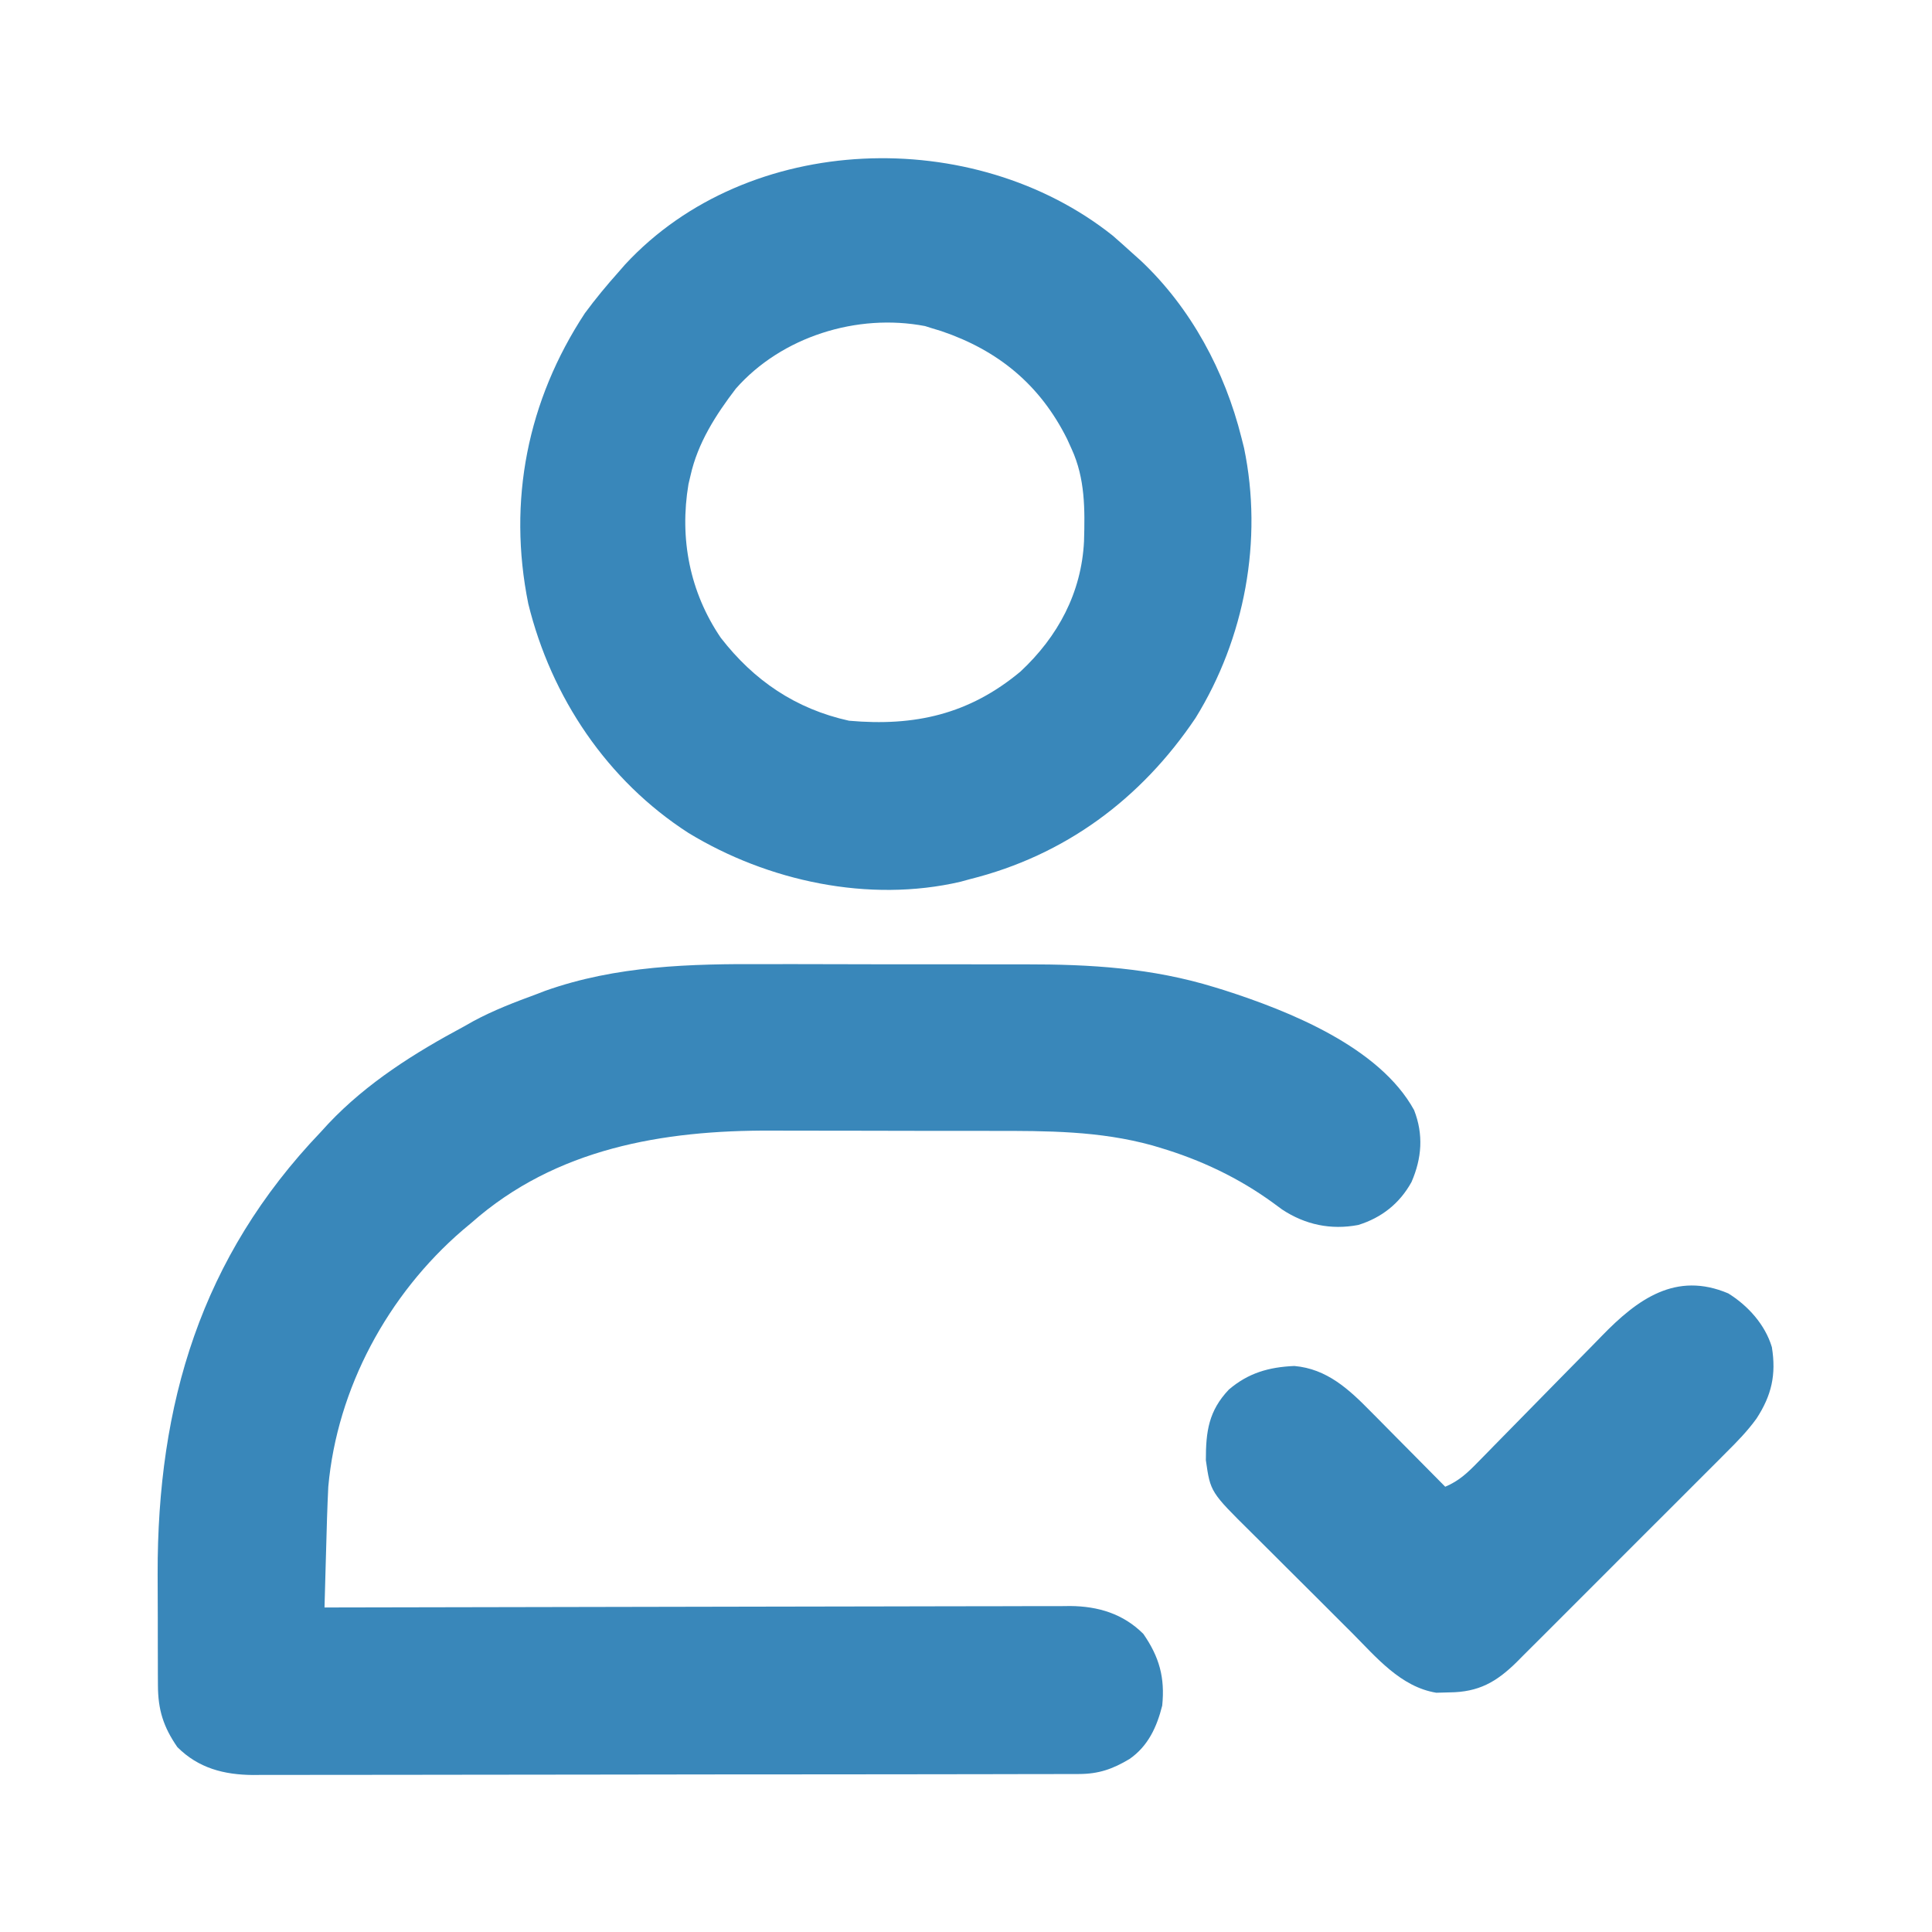
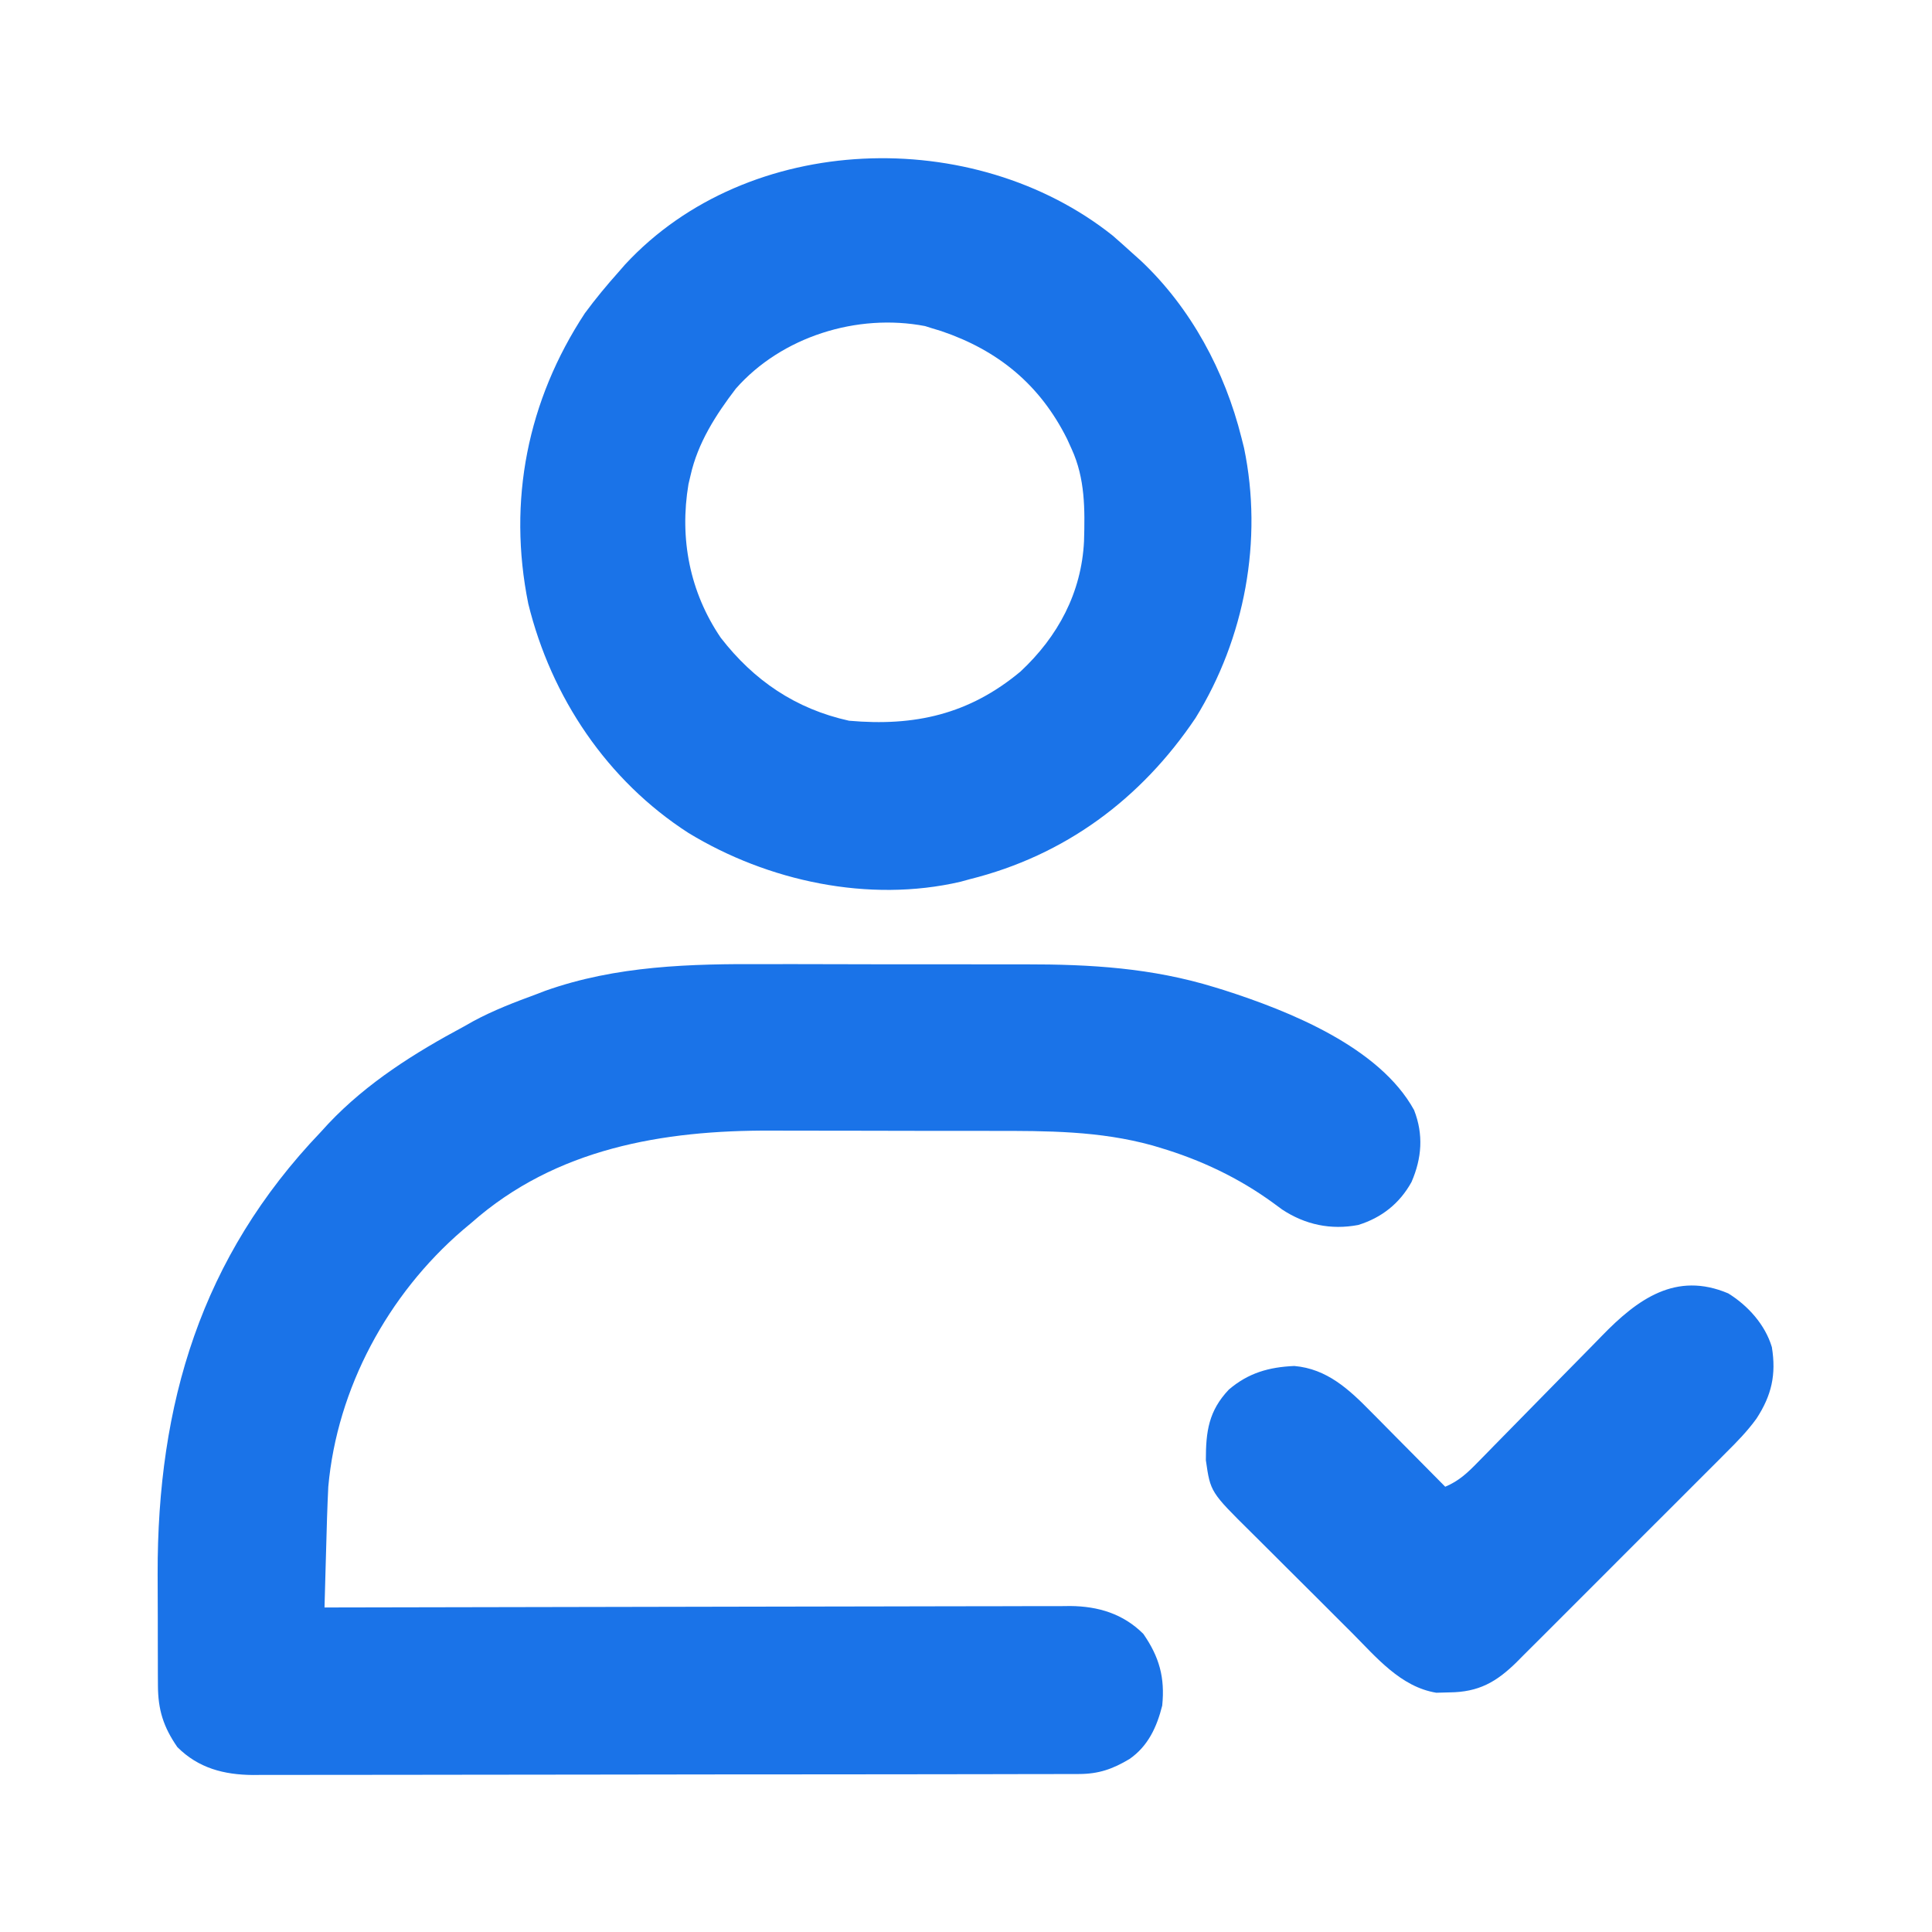
<svg xmlns="http://www.w3.org/2000/svg" version="1.1" width="512" height="512">
-   <path d="M0 0 C2.618 -0 5.237 -0.002 7.855 -0.004 C13.301 -0.007 18.748 0.006 24.195 0.03 C30.441 0.056 36.687 0.058 42.933 0.046 C49.016 0.035 55.098 0.042 61.181 0.056 C63.738 0.06 66.294 0.061 68.851 0.057 C86.195 0.042 102.386 0.993 119.074 6.121 C120.314 6.502 120.314 6.502 121.58 6.89 C138.928 12.451 162.799 22.016 171.949 38.684 C174.476 45.168 174.011 51.42 171.262 57.746 C168.141 63.408 163.326 67.232 157.121 69.133 C149.876 70.502 143.081 69.061 136.965 65.02 C136.197 64.455 135.428 63.89 134.637 63.309 C125.494 56.635 115.345 51.849 104.512 48.621 C103.553 48.335 103.553 48.335 102.574 48.042 C88.562 44.171 74.669 44.185 60.25 44.195 C58.025 44.191 55.8 44.187 53.575 44.182 C48.926 44.175 44.277 44.175 39.628 44.18 C33.719 44.186 27.81 44.169 21.901 44.146 C17.309 44.131 12.716 44.13 8.123 44.134 C5.947 44.133 3.771 44.128 1.595 44.118 C-27.135 44 -55.529 48.832 -77.801 68.496 C-78.606 69.172 -79.412 69.847 -80.242 70.543 C-99.994 87.551 -113.457 112.375 -115.801 138.496 C-116.073 144.011 -116.226 149.527 -116.371 155.047 C-116.414 156.548 -116.457 158.05 -116.5 159.551 C-116.605 163.2 -116.704 166.848 -116.801 170.496 C-115.757 170.493 -114.713 170.491 -113.637 170.488 C-88.232 170.421 -62.826 170.372 -37.42 170.341 C-25.134 170.325 -12.848 170.304 -0.562 170.27 C10.146 170.24 20.855 170.221 31.564 170.214 C37.234 170.21 42.904 170.201 48.573 170.179 C53.912 170.159 59.25 170.152 64.588 170.157 C66.546 170.156 68.504 170.15 70.461 170.138 C73.138 170.124 75.815 170.127 78.493 170.135 C79.263 170.127 80.033 170.118 80.827 170.109 C88.205 170.17 94.852 172.149 100.199 177.496 C104.435 183.62 105.954 189.069 105.199 196.496 C103.784 202.148 101.451 207.247 96.527 210.652 C92.028 213.344 88.326 214.618 83.137 214.628 C81.931 214.633 81.931 214.633 80.7 214.639 C79.823 214.638 78.945 214.637 78.04 214.637 C77.103 214.64 76.166 214.642 75.201 214.646 C72.054 214.654 68.906 214.656 65.759 214.657 C63.505 214.662 61.252 214.667 58.998 214.672 C52.87 214.685 46.742 214.692 40.613 214.696 C36.785 214.699 32.957 214.703 29.129 214.708 C18.526 214.72 7.923 214.73 -2.68 214.734 C-3.358 214.734 -4.036 214.734 -4.735 214.734 C-5.415 214.735 -6.095 214.735 -6.796 214.735 C-8.174 214.735 -9.552 214.736 -10.93 214.736 C-11.613 214.737 -12.297 214.737 -13.001 214.737 C-24.072 214.741 -35.144 214.758 -46.215 214.782 C-57.588 214.805 -68.961 214.818 -80.333 214.819 C-86.716 214.82 -93.099 214.826 -99.482 214.844 C-105.487 214.86 -111.492 214.862 -117.497 214.854 C-119.699 214.853 -121.902 214.857 -124.105 214.867 C-127.115 214.88 -130.124 214.874 -133.134 214.864 C-134.003 214.872 -134.872 214.88 -135.767 214.888 C-143.433 214.826 -150.206 213.091 -155.801 207.496 C-159.506 202.139 -160.92 197.611 -160.946 191.171 C-160.952 190.105 -160.959 189.039 -160.965 187.941 C-160.966 186.79 -160.968 185.639 -160.969 184.453 C-160.972 183.256 -160.975 182.059 -160.979 180.826 C-160.984 178.285 -160.986 175.744 -160.986 173.202 C-160.988 169.369 -161.006 165.535 -161.025 161.701 C-161.131 116.483 -149.534 77.691 -117.801 44.496 C-117.132 43.764 -116.463 43.032 -115.773 42.277 C-105.515 31.427 -92.883 23.496 -79.801 16.496 C-78.615 15.825 -78.615 15.825 -77.406 15.141 C-72.004 12.217 -66.304 10.053 -60.551 7.934 C-59.82 7.652 -59.09 7.371 -58.337 7.082 C-39.444 0.374 -19.814 -0.097 0 0 Z " fill="#3987ba" transform="translate(202.8008,255.5039)" />
-   <path d="M0 0 C1.727 1.5 3.436 3.02 5.125 4.562 C5.904 5.26 6.682 5.957 7.484 6.676 C20.759 19.195 29.73 35.96 34.125 53.562 C34.351 54.456 34.576 55.349 34.809 56.27 C39.873 80.685 35.013 106.715 21.961 127.832 C7.495 149.346 -12.7 164.285 -37.875 170.562 C-38.692 170.787 -39.51 171.011 -40.352 171.242 C-64.646 176.872 -91.399 171.102 -112.424 158.304 C-133.985 144.42 -148.794 122.326 -154.875 97.562 C-160.391 70.266 -155.082 43.706 -139.875 20.562 C-137.046 16.728 -134.053 13.112 -130.875 9.562 C-130.325 8.93 -129.774 8.297 -129.207 7.645 C-96.514 -27.632 -36.773 -29.275 0 0 Z M-99.875 40.562 C-105.18 47.505 -109.956 54.944 -111.875 63.562 C-112.055 64.323 -112.236 65.084 -112.422 65.867 C-114.847 80.29 -112.086 94.463 -103.875 106.562 C-95.079 117.926 -84.008 125.442 -69.875 128.562 C-52.474 130.109 -38.07 126.891 -24.438 115.531 C-14.491 106.257 -8.268 94.624 -7.598 81 C-7.351 72.541 -7.289 64.387 -10.875 56.562 C-11.277 55.676 -11.679 54.789 -12.094 53.875 C-19.284 39.494 -30.336 30.414 -45.465 25.289 C-46.26 25.049 -47.056 24.81 -47.875 24.562 C-48.483 24.369 -49.092 24.176 -49.719 23.977 C-67.696 20.524 -87.746 26.773 -99.875 40.562 Z " fill="#3987ba" transform="translate(294.875,62.4375)" />
-   <path d="M0 0 C5.221 3.241 9.774 8.284 11.551 14.234 C12.74 21.547 11.476 27.034 7.476 33.178 C5.067 36.507 2.28 39.36 -0.635 42.245 C-1.279 42.895 -1.924 43.545 -2.588 44.215 C-4.7 46.339 -6.822 48.453 -8.945 50.566 C-10.426 52.05 -11.907 53.533 -13.387 55.017 C-16.482 58.116 -19.581 61.209 -22.685 64.299 C-26.657 68.254 -30.616 72.223 -34.571 76.195 C-37.622 79.257 -40.68 82.312 -43.741 85.365 C-45.204 86.826 -46.664 88.288 -48.122 89.754 C-50.161 91.8 -52.209 93.836 -54.26 95.87 C-54.857 96.474 -55.454 97.077 -56.069 97.698 C-61.454 103.002 -66.144 105.665 -73.887 105.734 C-75.039 105.765 -76.192 105.796 -77.379 105.828 C-86.819 104.285 -93.28 96.425 -99.75 89.93 C-100.762 88.922 -101.775 87.914 -102.788 86.907 C-104.898 84.806 -107.003 82.699 -109.104 80.588 C-111.786 77.894 -114.484 75.217 -117.187 72.543 C-119.278 70.471 -121.359 68.389 -123.438 66.304 C-124.429 65.313 -125.423 64.325 -126.42 63.341 C-137.238 52.639 -137.238 52.639 -138.445 44.207 C-138.456 36.582 -137.707 31.13 -132.352 25.484 C-127.189 21.075 -121.739 19.529 -115.012 19.234 C-106.368 19.978 -100.533 25.407 -94.738 31.312 C-94.17 31.884 -93.601 32.455 -93.015 33.044 C-91.218 34.853 -89.427 36.668 -87.637 38.484 C-86.412 39.719 -85.187 40.954 -83.961 42.188 C-80.973 45.198 -77.99 48.214 -75.012 51.234 C-71.385 49.708 -69.121 47.559 -66.386 44.756 C-65.474 43.828 -64.563 42.901 -63.623 41.944 C-63.14 41.448 -62.657 40.952 -62.16 40.441 C-60.638 38.88 -59.109 37.326 -57.577 35.775 C-53.223 31.363 -48.88 26.943 -44.552 22.507 C-41.899 19.79 -39.235 17.086 -36.562 14.389 C-35.552 13.364 -34.546 12.335 -33.545 11.3 C-24.064 1.508 -13.863 -5.89 0 0 Z " fill="#3987ba" transform="translate(458.0117,342.7656)" />
+   <path d="M0 0 C2.618 -0 5.237 -0.002 7.855 -0.004 C13.301 -0.007 18.748 0.006 24.195 0.03 C30.441 0.056 36.687 0.058 42.933 0.046 C49.016 0.035 55.098 0.042 61.181 0.056 C63.738 0.06 66.294 0.061 68.851 0.057 C86.195 0.042 102.386 0.993 119.074 6.121 C120.314 6.502 120.314 6.502 121.58 6.89 C138.928 12.451 162.799 22.016 171.949 38.684 C174.476 45.168 174.011 51.42 171.262 57.746 C168.141 63.408 163.326 67.232 157.121 69.133 C149.876 70.502 143.081 69.061 136.965 65.02 C136.197 64.455 135.428 63.89 134.637 63.309 C125.494 56.635 115.345 51.849 104.512 48.621 C103.553 48.335 103.553 48.335 102.574 48.042 C88.562 44.171 74.669 44.185 60.25 44.195 C58.025 44.191 55.8 44.187 53.575 44.182 C48.926 44.175 44.277 44.175 39.628 44.18 C33.719 44.186 27.81 44.169 21.901 44.146 C17.309 44.131 12.716 44.13 8.123 44.134 C5.947 44.133 3.771 44.128 1.595 44.118 C-27.135 44 -55.529 48.832 -77.801 68.496 C-78.606 69.172 -79.412 69.847 -80.242 70.543 C-99.994 87.551 -113.457 112.375 -115.801 138.496 C-116.073 144.011 -116.226 149.527 -116.371 155.047 C-116.414 156.548 -116.457 158.05 -116.5 159.551 C-116.605 163.2 -116.704 166.848 -116.801 170.496 C-115.757 170.493 -114.713 170.491 -113.637 170.488 C-88.232 170.421 -62.826 170.372 -37.42 170.341 C-25.134 170.325 -12.848 170.304 -0.562 170.27 C10.146 170.24 20.855 170.221 31.564 170.214 C37.234 170.21 42.904 170.201 48.573 170.179 C53.912 170.159 59.25 170.152 64.588 170.157 C66.546 170.156 68.504 170.15 70.461 170.138 C73.138 170.124 75.815 170.127 78.493 170.135 C79.263 170.127 80.033 170.118 80.827 170.109 C88.205 170.17 94.852 172.149 100.199 177.496 C104.435 183.62 105.954 189.069 105.199 196.496 C103.784 202.148 101.451 207.247 96.527 210.652 C92.028 213.344 88.326 214.618 83.137 214.628 C81.931 214.633 81.931 214.633 80.7 214.639 C79.823 214.638 78.945 214.637 78.04 214.637 C77.103 214.64 76.166 214.642 75.201 214.646 C72.054 214.654 68.906 214.656 65.759 214.657 C63.505 214.662 61.252 214.667 58.998 214.672 C52.87 214.685 46.742 214.692 40.613 214.696 C36.785 214.699 32.957 214.703 29.129 214.708 C18.526 214.72 7.923 214.73 -2.68 214.734 C-3.358 214.734 -4.036 214.734 -4.735 214.734 C-5.415 214.735 -6.095 214.735 -6.796 214.735 C-8.174 214.735 -9.552 214.736 -10.93 214.736 C-11.613 214.737 -12.297 214.737 -13.001 214.737 C-24.072 214.741 -35.144 214.758 -46.215 214.782 C-57.588 214.805 -68.961 214.818 -80.333 214.819 C-86.716 214.82 -93.099 214.826 -99.482 214.844 C-105.487 214.86 -111.492 214.862 -117.497 214.854 C-119.699 214.853 -121.902 214.857 -124.105 214.867 C-127.115 214.88 -130.124 214.874 -133.134 214.864 C-134.003 214.872 -134.872 214.88 -135.767 214.888 C-143.433 214.826 -150.206 213.091 -155.801 207.496 C-159.506 202.139 -160.92 197.611 -160.946 191.171 C-160.952 190.105 -160.959 189.039 -160.965 187.941 C-160.966 186.79 -160.968 185.639 -160.969 184.453 C-160.972 183.256 -160.975 182.059 -160.979 180.826 C-160.984 178.285 -160.986 175.744 -160.986 173.202 C-160.988 169.369 -161.006 165.535 -161.025 161.701 C-161.131 116.483 -149.534 77.691 -117.801 44.496 C-117.132 43.764 -116.463 43.032 -115.773 42.277 C-105.515 31.427 -92.883 23.496 -79.801 16.496 C-78.615 15.825 -78.615 15.825 -77.406 15.141 C-72.004 12.217 -66.304 10.053 -60.551 7.934 C-59.82 7.652 -59.09 7.371 -58.337 7.082 C-39.444 0.374 -19.814 -0.097 0 0 Z " fill="#1A73E8" transform="translate(202.8008,255.5039)" />
+   <path d="M0 0 C1.727 1.5 3.436 3.02 5.125 4.562 C5.904 5.26 6.682 5.957 7.484 6.676 C20.759 19.195 29.73 35.96 34.125 53.562 C34.351 54.456 34.576 55.349 34.809 56.27 C39.873 80.685 35.013 106.715 21.961 127.832 C7.495 149.346 -12.7 164.285 -37.875 170.562 C-38.692 170.787 -39.51 171.011 -40.352 171.242 C-64.646 176.872 -91.399 171.102 -112.424 158.304 C-133.985 144.42 -148.794 122.326 -154.875 97.562 C-160.391 70.266 -155.082 43.706 -139.875 20.562 C-137.046 16.728 -134.053 13.112 -130.875 9.562 C-130.325 8.93 -129.774 8.297 -129.207 7.645 C-96.514 -27.632 -36.773 -29.275 0 0 Z M-99.875 40.562 C-105.18 47.505 -109.956 54.944 -111.875 63.562 C-112.055 64.323 -112.236 65.084 -112.422 65.867 C-114.847 80.29 -112.086 94.463 -103.875 106.562 C-95.079 117.926 -84.008 125.442 -69.875 128.562 C-52.474 130.109 -38.07 126.891 -24.438 115.531 C-14.491 106.257 -8.268 94.624 -7.598 81 C-7.351 72.541 -7.289 64.387 -10.875 56.562 C-11.277 55.676 -11.679 54.789 -12.094 53.875 C-19.284 39.494 -30.336 30.414 -45.465 25.289 C-46.26 25.049 -47.056 24.81 -47.875 24.562 C-48.483 24.369 -49.092 24.176 -49.719 23.977 C-67.696 20.524 -87.746 26.773 -99.875 40.562 Z " fill="#1A73E8" transform="translate(294.875,62.4375)" />
+   <path d="M0 0 C5.221 3.241 9.774 8.284 11.551 14.234 C12.74 21.547 11.476 27.034 7.476 33.178 C5.067 36.507 2.28 39.36 -0.635 42.245 C-1.279 42.895 -1.924 43.545 -2.588 44.215 C-4.7 46.339 -6.822 48.453 -8.945 50.566 C-10.426 52.05 -11.907 53.533 -13.387 55.017 C-16.482 58.116 -19.581 61.209 -22.685 64.299 C-26.657 68.254 -30.616 72.223 -34.571 76.195 C-37.622 79.257 -40.68 82.312 -43.741 85.365 C-45.204 86.826 -46.664 88.288 -48.122 89.754 C-50.161 91.8 -52.209 93.836 -54.26 95.87 C-54.857 96.474 -55.454 97.077 -56.069 97.698 C-61.454 103.002 -66.144 105.665 -73.887 105.734 C-75.039 105.765 -76.192 105.796 -77.379 105.828 C-86.819 104.285 -93.28 96.425 -99.75 89.93 C-100.762 88.922 -101.775 87.914 -102.788 86.907 C-104.898 84.806 -107.003 82.699 -109.104 80.588 C-111.786 77.894 -114.484 75.217 -117.187 72.543 C-119.278 70.471 -121.359 68.389 -123.438 66.304 C-124.429 65.313 -125.423 64.325 -126.42 63.341 C-137.238 52.639 -137.238 52.639 -138.445 44.207 C-138.456 36.582 -137.707 31.13 -132.352 25.484 C-127.189 21.075 -121.739 19.529 -115.012 19.234 C-106.368 19.978 -100.533 25.407 -94.738 31.312 C-94.17 31.884 -93.601 32.455 -93.015 33.044 C-91.218 34.853 -89.427 36.668 -87.637 38.484 C-86.412 39.719 -85.187 40.954 -83.961 42.188 C-80.973 45.198 -77.99 48.214 -75.012 51.234 C-71.385 49.708 -69.121 47.559 -66.386 44.756 C-65.474 43.828 -64.563 42.901 -63.623 41.944 C-63.14 41.448 -62.657 40.952 -62.16 40.441 C-60.638 38.88 -59.109 37.326 -57.577 35.775 C-53.223 31.363 -48.88 26.943 -44.552 22.507 C-41.899 19.79 -39.235 17.086 -36.562 14.389 C-35.552 13.364 -34.546 12.335 -33.545 11.3 C-24.064 1.508 -13.863 -5.89 0 0 Z " fill="#1A73E8" transform="translate(458.0117,342.7656)" />
</svg>
